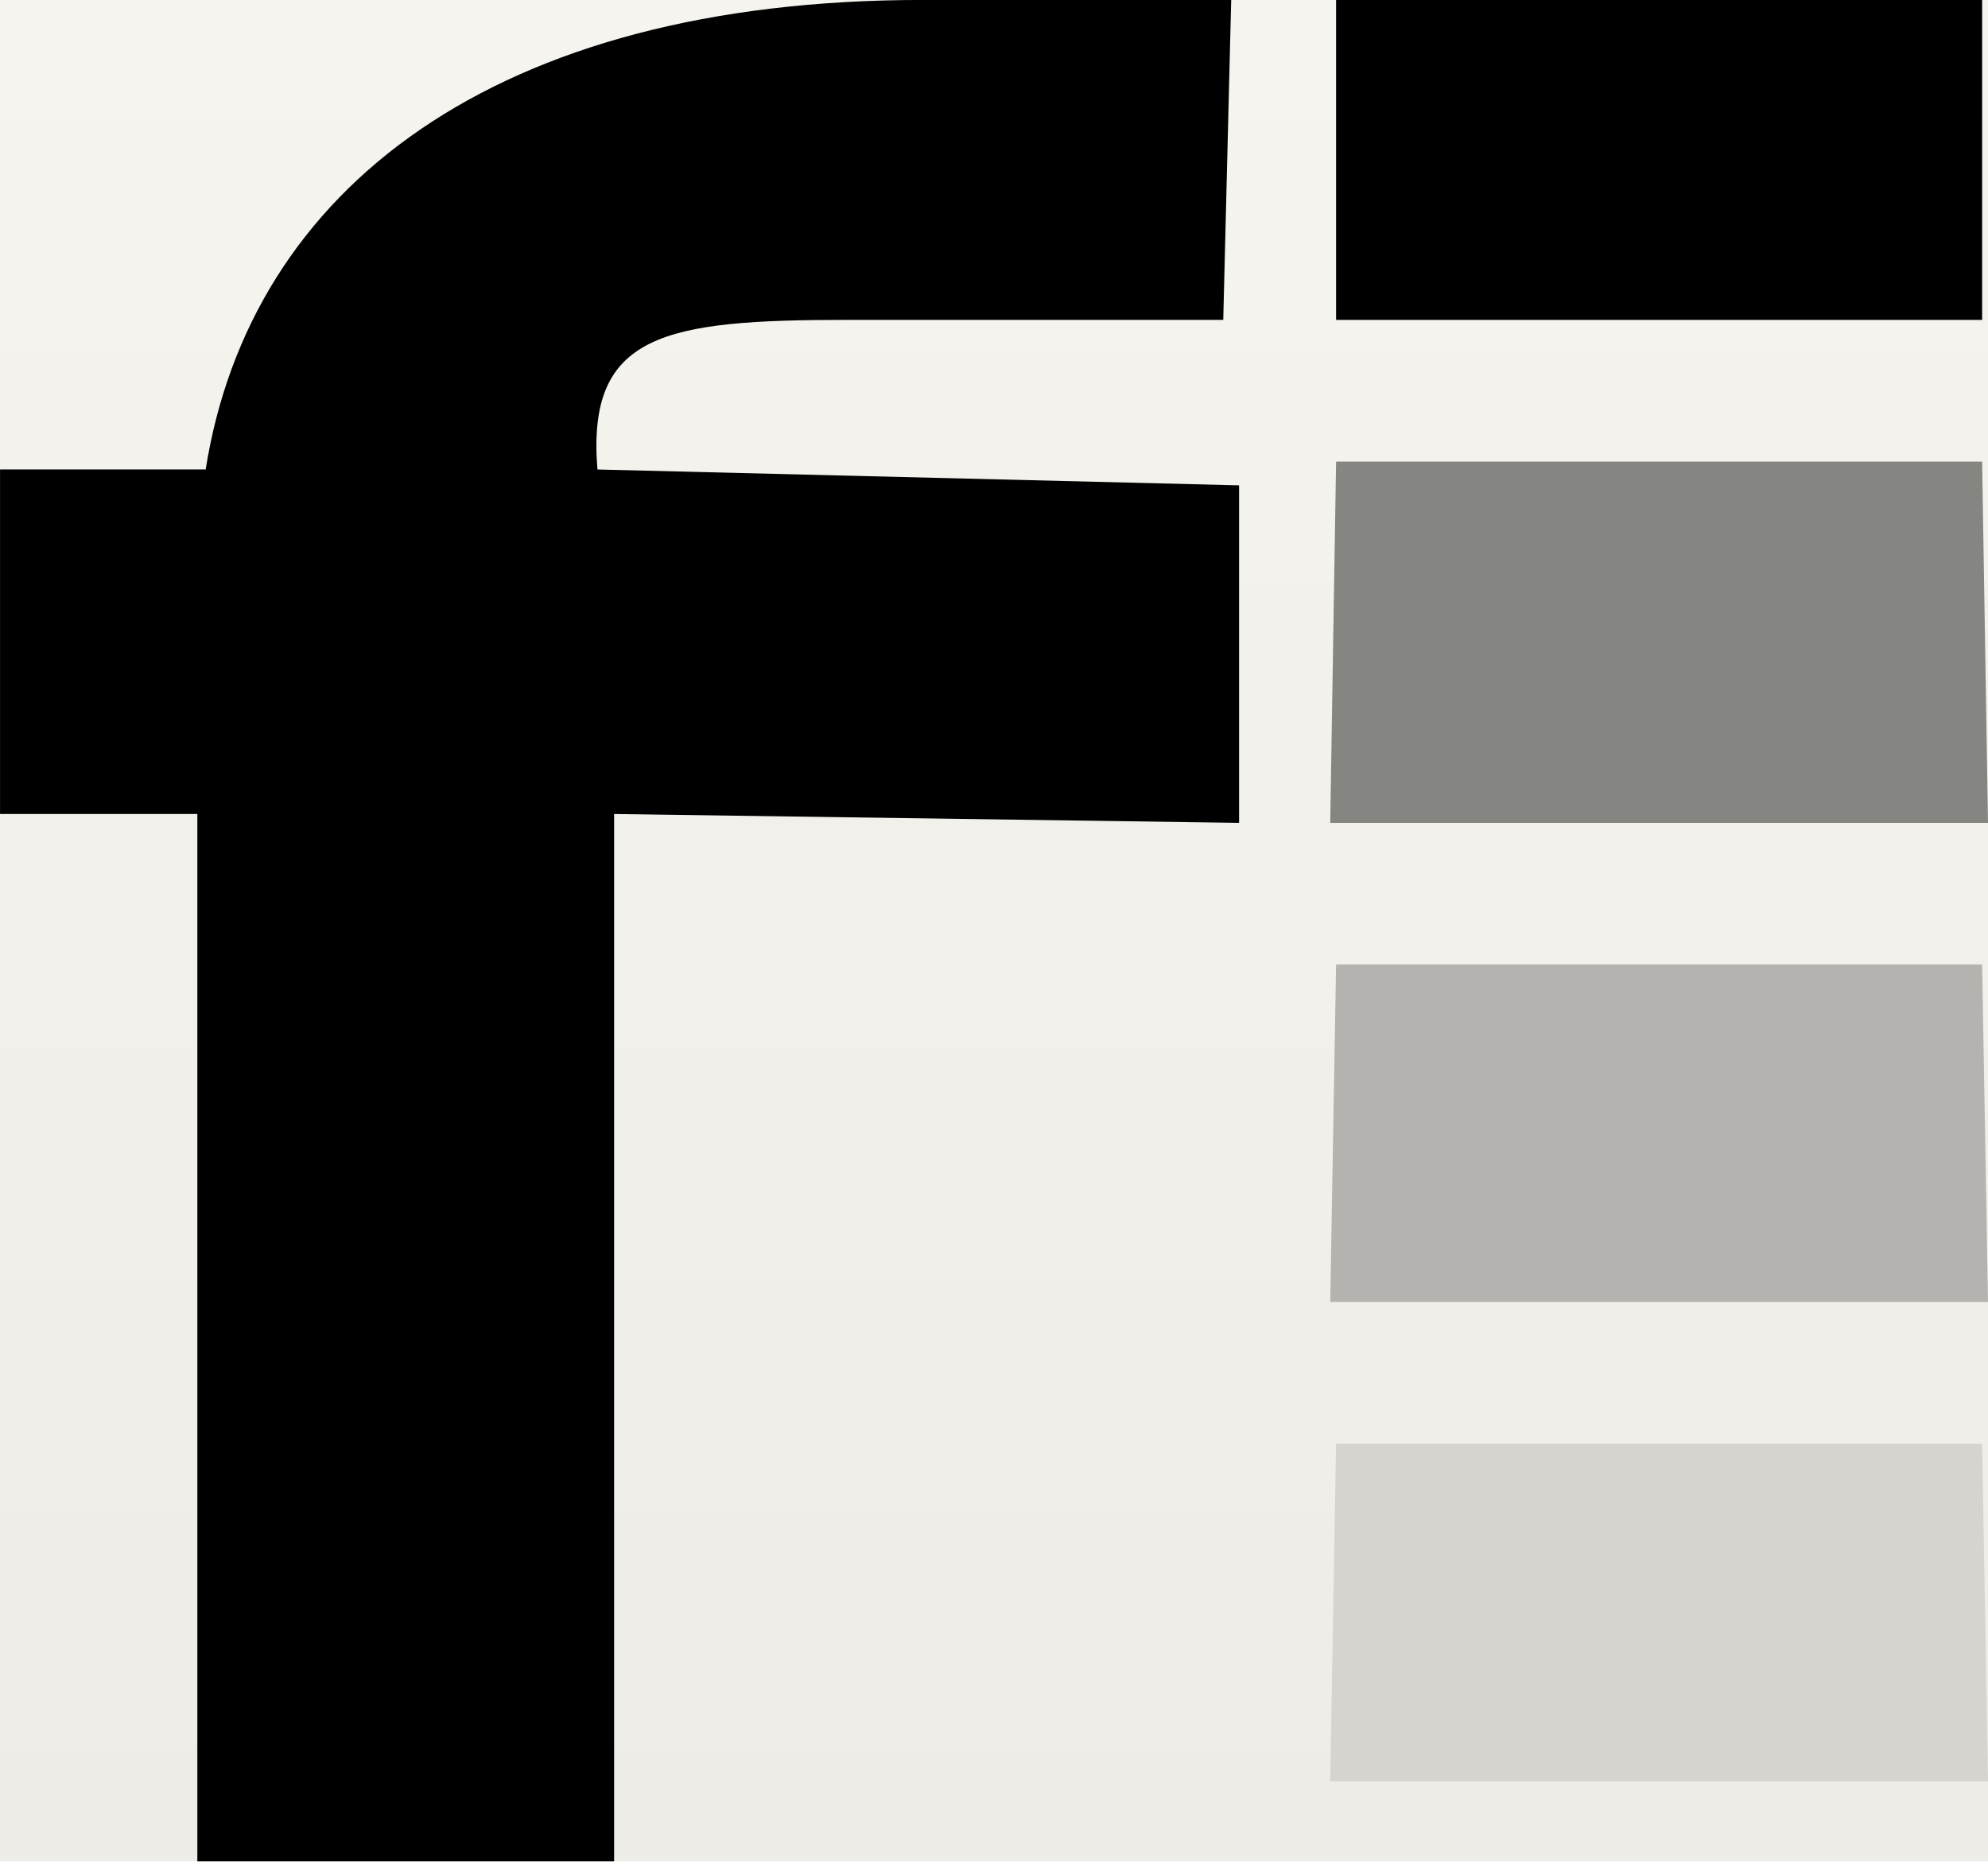
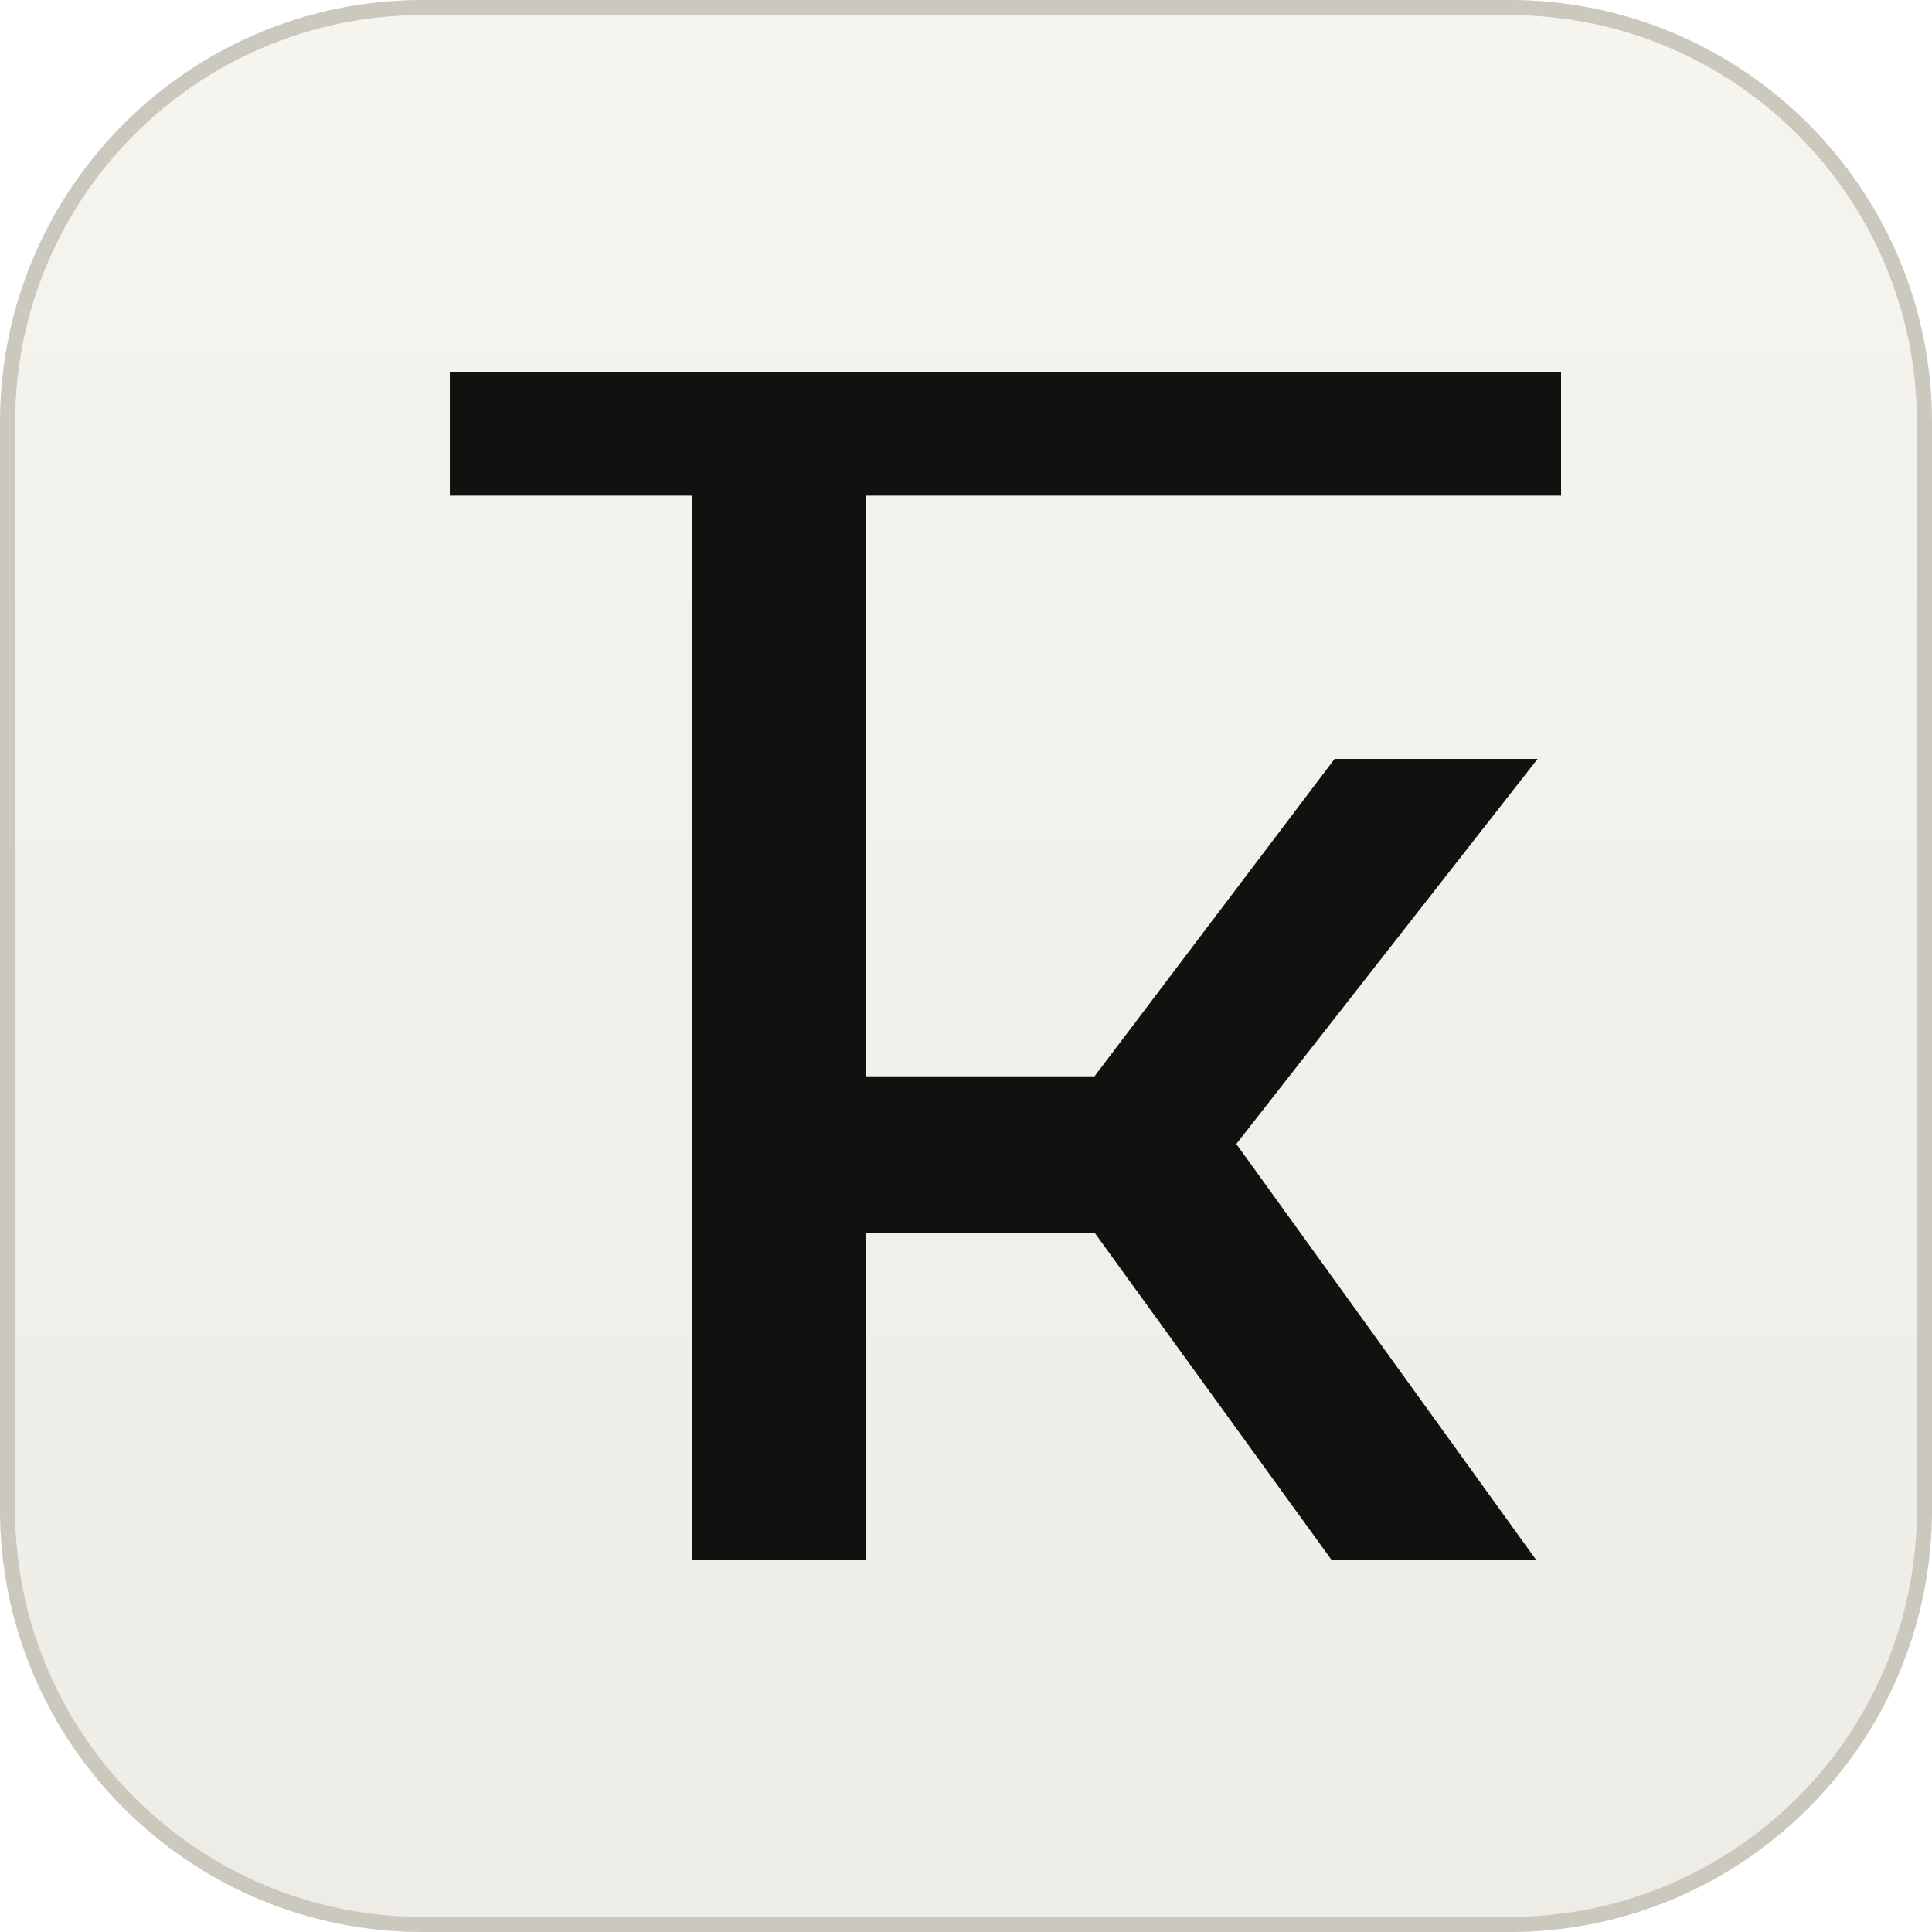
- <svg xmlns="http://www.w3.org/2000/svg" width="61.583mm" height="57.672mm" viewBox="0 0 61.583 57.672" version="1.1" id="svg1">
-   <defs id="defs1">
-     <linearGradient id="findat-bone-surface" x1="0" y1="0" x2="0" y2="1">
+ <svg xmlns="http://www.w3.org/2000/svg" viewBox="0 0 512 512" width="100%" height="100%">
+   <defs>
+     <linearGradient id="kauntact-bone-surface" x1="0" y1="0" x2="0" y2="1">
      <stop offset="0%" stop-color="#f5f4ee" />
      <stop offset="100%" stop-color="#edece6" />
    </linearGradient>
  </defs>
-   <rect width="100%" height="100%" fill="url(#findat-bone-surface)" />
-   <g id="layer1" transform="matrix(1.47749,0,0,1,-93.57574,-134.0814)">
-     <path style="font-weight:600;font-size:325.333px;font-family:'Clash Display';-inkscape-font-specification:'Clash Display Semi-Bold';white-space:pre;display:inline;fill:#858582;fill-opacity:1;stroke-width:0.28" d="m 105.015,159.576 -0.123,-11.193 H 91.347 l -0.123,11.193 z" id="path4" />
-     <path style="font-weight:600;font-size:325.333px;font-family:'Clash Display';-inkscape-font-specification:'Clash Display Semi-Bold';white-space:pre;display:inline;fill:#b5b3b0;fill-opacity:1;stroke-width:0.271" d="m 105.015,174.423 -0.123,-10.457 H 91.347 l -0.123,10.457 z" id="path5" />
-     <path style="font-weight:600;font-size:325.333px;font-family:'Clash Display';-inkscape-font-specification:'Clash Display Semi-Bold';white-space:pre;display:inline;fill:#d5d4cf;fill-opacity:1;stroke-width:0.271" d="m 105.015,189.269 -0.123,-10.457 H 91.347 l -0.123,10.457 z" id="path6" />
-     <path style="font-weight:600;font-size:325.333px;font-family:'Clash Display';-inkscape-font-specification:'Clash Display Semi-Bold';white-space:pre;display:inline;fill:#000000;fill-opacity:1;stroke-width:0.268" d="m 104.892,143.993 v -9.912 H 91.347 v 9.912 z" id="path3" />
-   </g>
-   <g id="g1" transform="translate(-50.01689,-134.0814)">
-     <path d="m 69.04,191.753 v -32.451 l 19.36,0.274 v -10.457 l -19.876,-0.491 c -0.344,-4.218 2.078,-4.636 7.76,-4.636 h 11.626 l 0.246,-9.912 h -9.56 c -13.256,0 -20.831,5.853 -22.208,14.547 h -6.37 v 10.674 h 6.112 v 32.451 z" id="text6" style="font-weight:600;font-size:86.078px;font-family:'Clash Display';-inkscape-font-specification:'Clash Display Semi-Bold';stroke-width:0.265" aria-label="f" />
+   <rect width="512" height="512" rx="112" fill="url(#kauntact-bone-surface)" />
+   <rect x="2" y="2" width="508" height="508" rx="110" fill="none" stroke="#cbc8bd" stroke-width="4" />
+   <g transform="translate(256, 256) scale(1.9) translate(-122, -162)">
+     <rect x="50" y="79.148" width="155" height="17.249" fill="#11110F" />
+     <path d="m 108.015,244.805 v -45.62 h 31.911 l 33.035,45.62 h 28.54 l -41.799,-57.98 42.024,-53.71 h -28.316 l -33.484,44.271 H 108.015 V 94.237 H 83.745 V 244.805 Z" fill="#11110F" />
  </g>
</svg>
